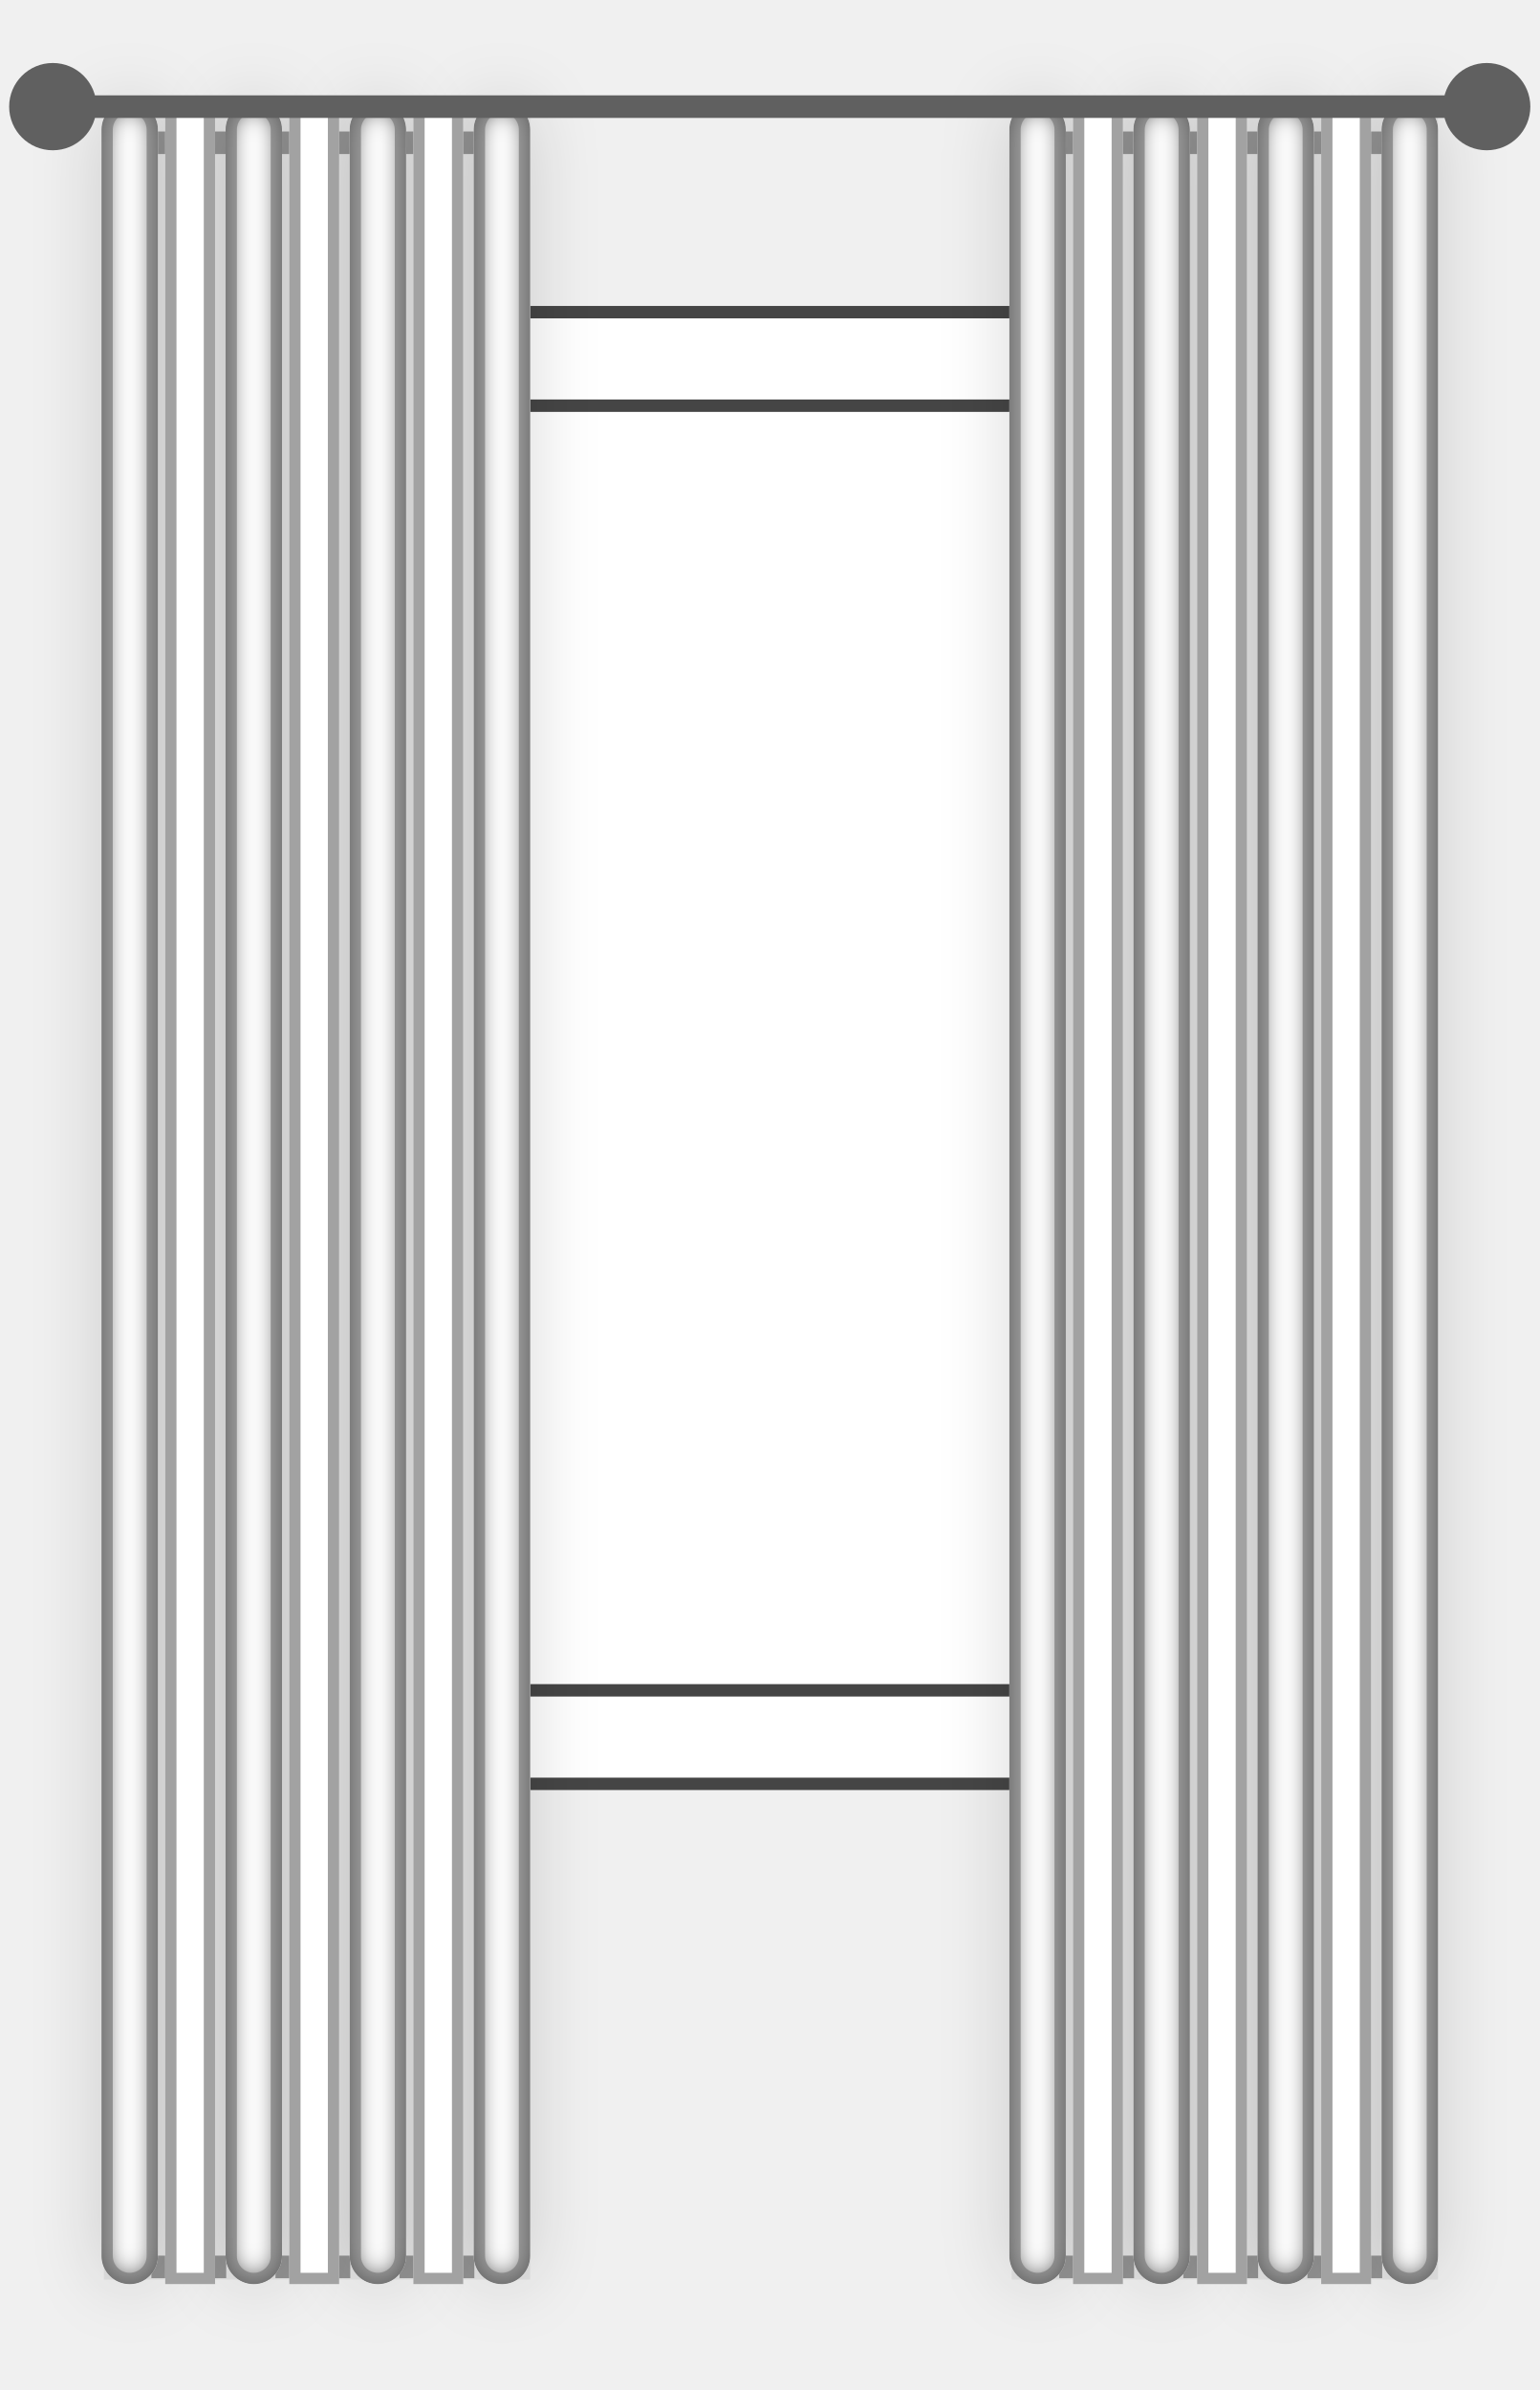
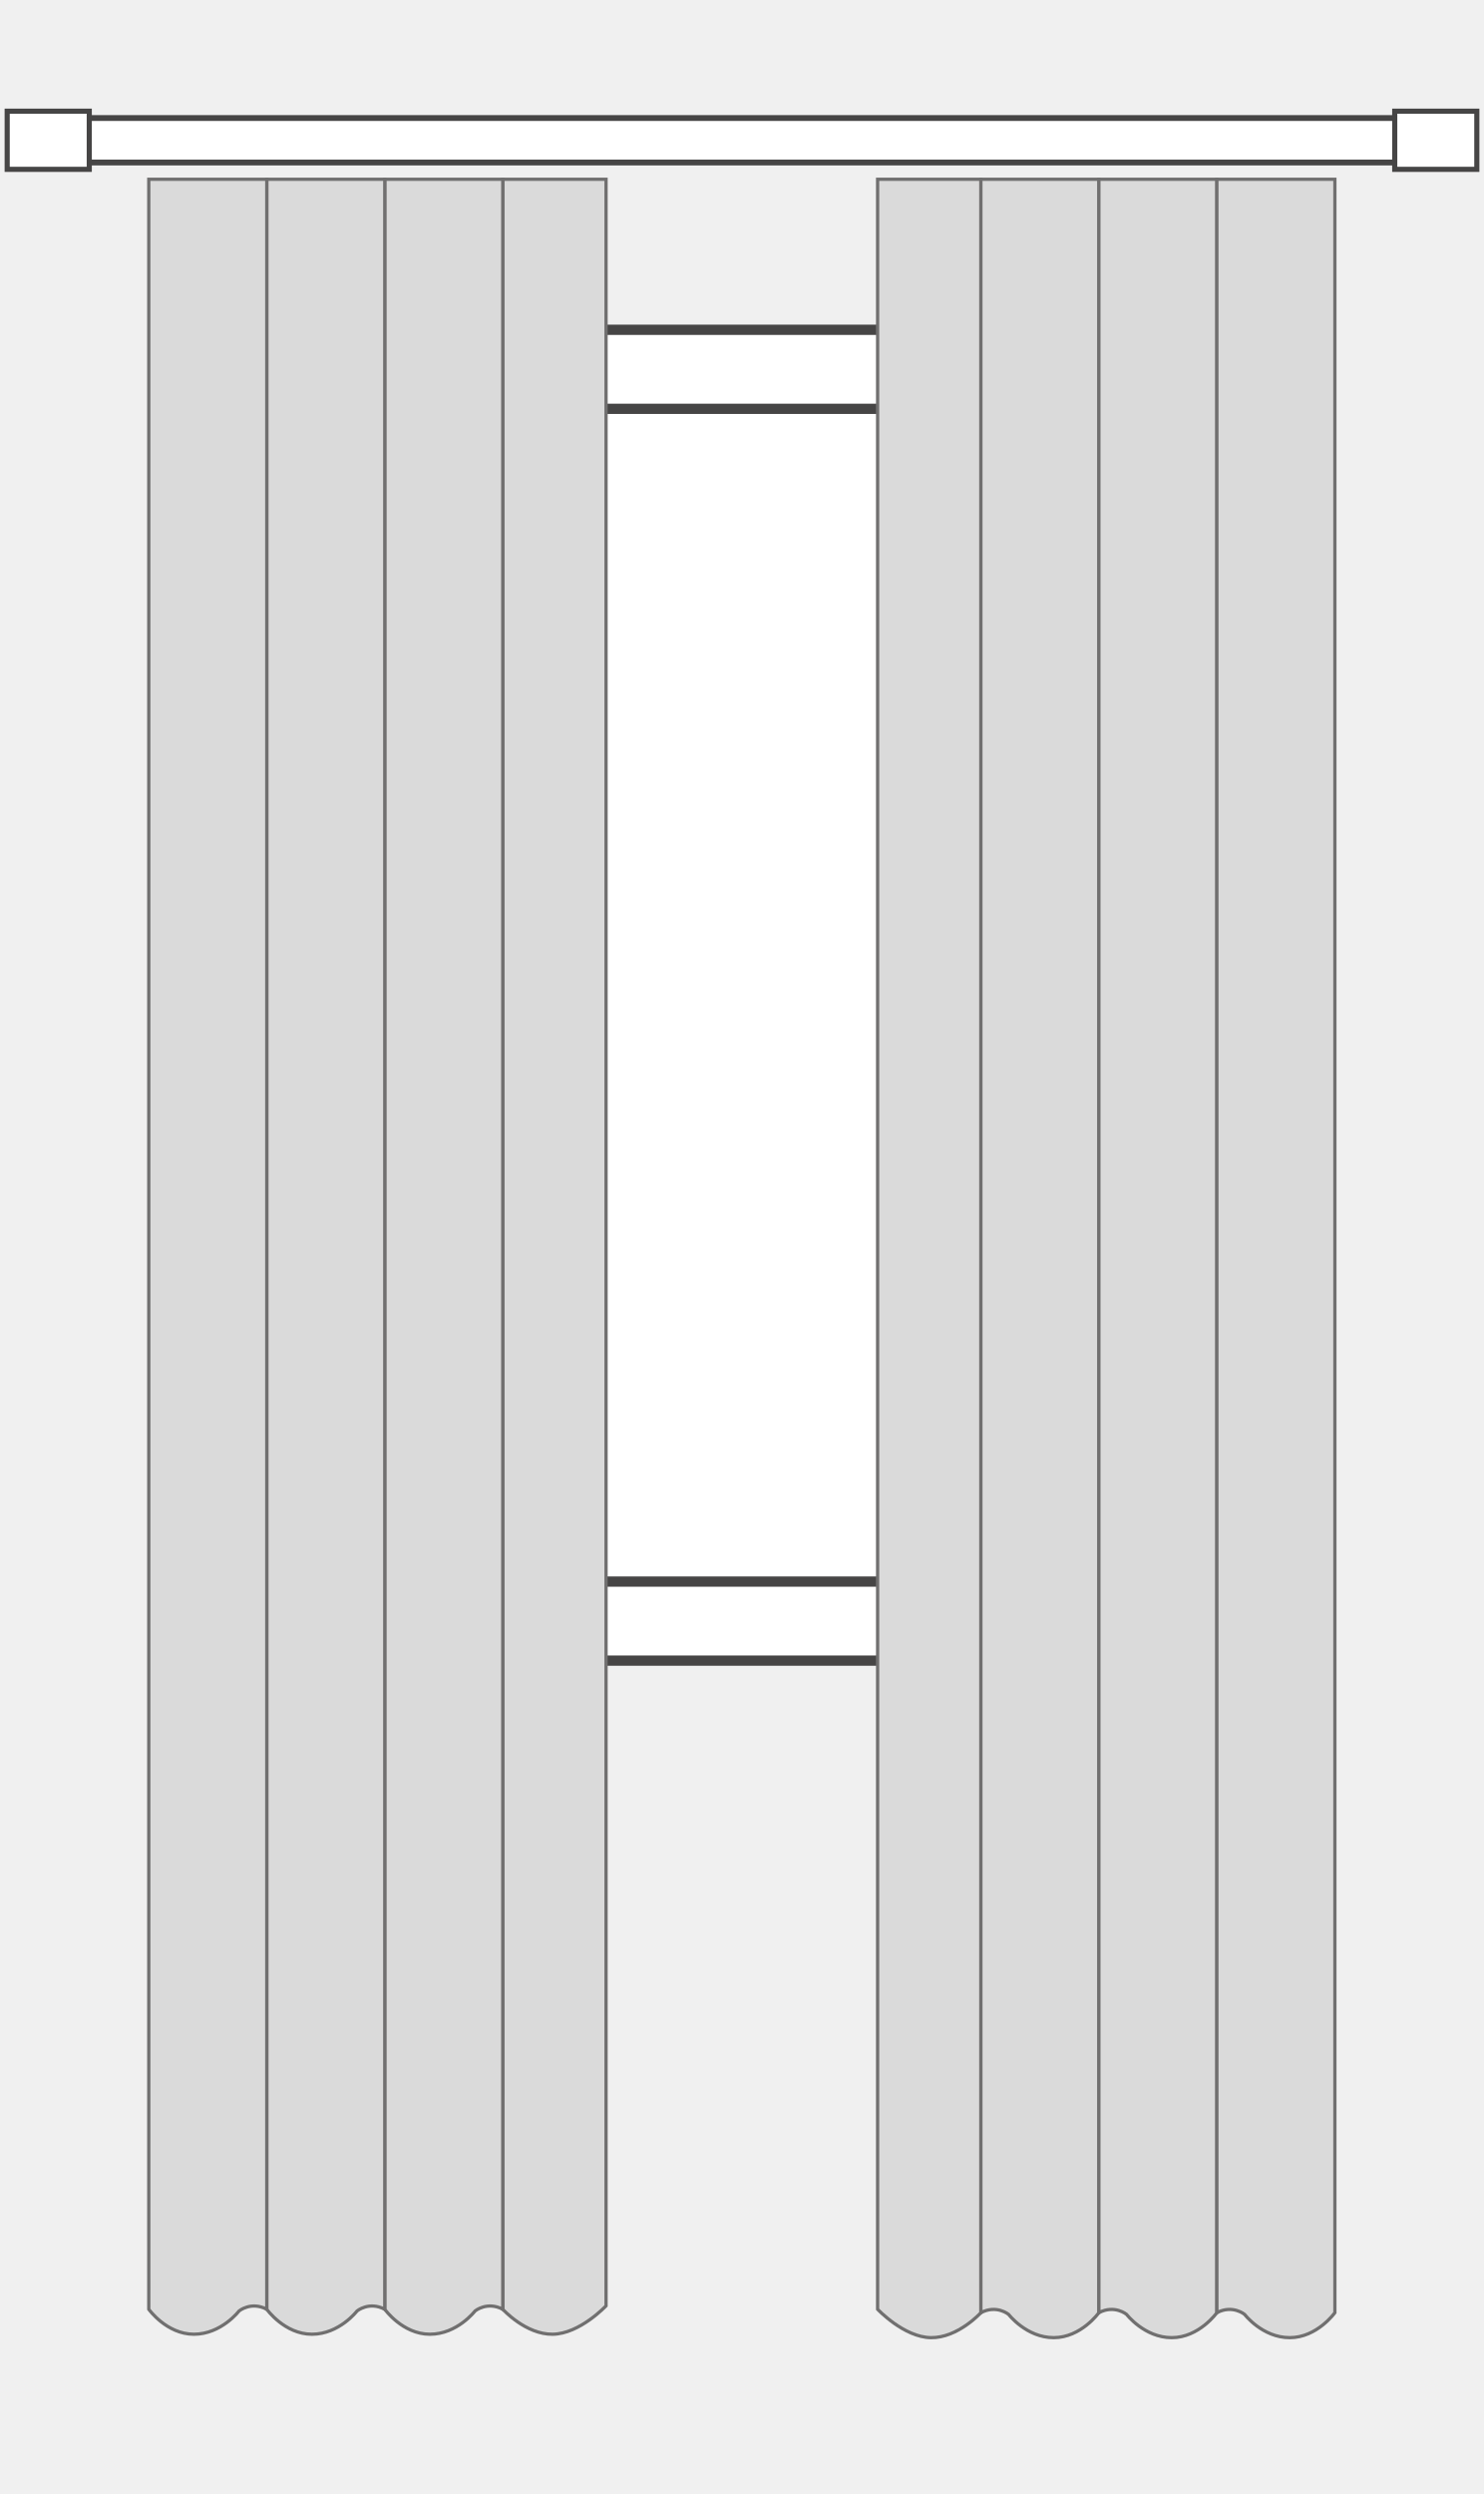
- <svg xmlns="http://www.w3.org/2000/svg" width="136.485" height="211.869" viewBox="0 0 136.485 211.869">
-   <defs>
-     <filter id="Rectangle_13" x="80.485" y="0" width="23" height="211.482" filterUnits="userSpaceOnUse">
-       <feOffset input="SourceAlpha" />
-       <feGaussianBlur stdDeviation="3" result="blur" />
-       <feFlood flood-opacity="0.161" />
-       <feComposite operator="in" in2="blur" />
-     </filter>
-     <filter id="Rectangle_13-2" x="80.485" y="0" width="23" height="211.482" filterUnits="userSpaceOnUse">
-       <feOffset dx="-0.01" input="SourceAlpha" />
-       <feGaussianBlur stdDeviation="1.2" result="blur-2" />
-       <feFlood result="color" />
-       <feComposite operator="out" in="SourceGraphic" in2="blur-2" />
-       <feComposite operator="in" in="color" />
-       <feComposite operator="in" in2="SourceGraphic" />
-     </filter>
-     <filter id="Rectangle_43" x="91.485" y="0" width="23" height="211.482" filterUnits="userSpaceOnUse">
-       <feOffset input="SourceAlpha" />
-       <feGaussianBlur stdDeviation="3" result="blur-3" />
-       <feFlood flood-opacity="0.161" />
-       <feComposite operator="in" in2="blur-3" />
-     </filter>
-     <filter id="Rectangle_43-2" x="91.485" y="0" width="23" height="211.482" filterUnits="userSpaceOnUse">
-       <feOffset dx="-0.01" input="SourceAlpha" />
-       <feGaussianBlur stdDeviation="1.2" result="blur-4" />
-       <feFlood result="color-2" />
-       <feComposite operator="out" in="SourceGraphic" in2="blur-4" />
-       <feComposite operator="in" in="color-2" />
-       <feComposite operator="in" in2="SourceGraphic" />
-     </filter>
-     <filter id="Rectangle_46" x="102.485" y="0" width="23" height="211.482" filterUnits="userSpaceOnUse">
-       <feOffset input="SourceAlpha" />
-       <feGaussianBlur stdDeviation="3" result="blur-5" />
-       <feFlood flood-opacity="0.161" />
-       <feComposite operator="in" in2="blur-5" />
-     </filter>
-     <filter id="Rectangle_46-2" x="102.485" y="0" width="23" height="211.482" filterUnits="userSpaceOnUse">
-       <feOffset dx="-0.01" input="SourceAlpha" />
-       <feGaussianBlur stdDeviation="1.2" result="blur-6" />
-       <feFlood result="color-3" />
-       <feComposite operator="out" in="SourceGraphic" in2="blur-6" />
-       <feComposite operator="in" in="color-3" />
-       <feComposite operator="in" in2="SourceGraphic" />
-     </filter>
-     <filter id="Rectangle_49" x="113.485" y="0" width="23" height="211.482" filterUnits="userSpaceOnUse">
-       <feOffset input="SourceAlpha" />
-       <feGaussianBlur stdDeviation="3" result="blur-7" />
-       <feFlood flood-opacity="0.161" />
-       <feComposite operator="in" in2="blur-7" />
-     </filter>
-     <filter id="Rectangle_49-2" x="113.485" y="0" width="23" height="211.482" filterUnits="userSpaceOnUse">
-       <feOffset dx="-0.01" input="SourceAlpha" />
-       <feGaussianBlur stdDeviation="1.2" result="blur-8" />
-       <feFlood result="color-4" />
-       <feComposite operator="out" in="SourceGraphic" in2="blur-8" />
-       <feComposite operator="in" in="color-4" />
-       <feComposite operator="in" in2="SourceGraphic" />
-     </filter>
-     <filter id="Rectangle_13-3" x="0" y="0" width="23" height="211.482" filterUnits="userSpaceOnUse">
-       <feOffset input="SourceAlpha" />
-       <feGaussianBlur stdDeviation="3" result="blur-9" />
-       <feFlood flood-opacity="0.161" />
-       <feComposite operator="in" in2="blur-9" />
-     </filter>
-     <filter id="Rectangle_13-4" x="0" y="0" width="23" height="211.482" filterUnits="userSpaceOnUse">
-       <feOffset dx="-0.01" input="SourceAlpha" />
-       <feGaussianBlur stdDeviation="1.2" result="blur-10" />
-       <feFlood result="color-5" />
-       <feComposite operator="out" in="SourceGraphic" in2="blur-10" />
-       <feComposite operator="in" in="color-5" />
-       <feComposite operator="in" in2="SourceGraphic" />
-     </filter>
-     <filter id="Rectangle_43-3" x="11" y="0" width="23" height="211.482" filterUnits="userSpaceOnUse">
-       <feOffset input="SourceAlpha" />
-       <feGaussianBlur stdDeviation="3" result="blur-11" />
-       <feFlood flood-opacity="0.161" />
-       <feComposite operator="in" in2="blur-11" />
-     </filter>
-     <filter id="Rectangle_43-4" x="11" y="0" width="23" height="211.482" filterUnits="userSpaceOnUse">
-       <feOffset dx="-0.01" input="SourceAlpha" />
-       <feGaussianBlur stdDeviation="1.2" result="blur-12" />
-       <feFlood result="color-6" />
-       <feComposite operator="out" in="SourceGraphic" in2="blur-12" />
-       <feComposite operator="in" in="color-6" />
-       <feComposite operator="in" in2="SourceGraphic" />
-     </filter>
-     <filter id="Rectangle_46-3" x="22" y="0" width="23" height="211.482" filterUnits="userSpaceOnUse">
-       <feOffset input="SourceAlpha" />
-       <feGaussianBlur stdDeviation="3" result="blur-13" />
-       <feFlood flood-opacity="0.161" />
-       <feComposite operator="in" in2="blur-13" />
-     </filter>
-     <filter id="Rectangle_46-4" x="22" y="0" width="23" height="211.482" filterUnits="userSpaceOnUse">
-       <feOffset dx="-0.01" input="SourceAlpha" />
-       <feGaussianBlur stdDeviation="1.2" result="blur-14" />
-       <feFlood result="color-7" />
-       <feComposite operator="out" in="SourceGraphic" in2="blur-14" />
-       <feComposite operator="in" in="color-7" />
-       <feComposite operator="in" in2="SourceGraphic" />
-     </filter>
-     <filter id="Rectangle_49-3" x="33" y="0" width="23" height="211.482" filterUnits="userSpaceOnUse">
-       <feOffset input="SourceAlpha" />
-       <feGaussianBlur stdDeviation="3" result="blur-15" />
-       <feFlood flood-opacity="0.161" />
-       <feComposite operator="in" in2="blur-15" />
-     </filter>
-     <filter id="Rectangle_49-4" x="33" y="0" width="23" height="211.482" filterUnits="userSpaceOnUse">
-       <feOffset dx="-0.01" input="SourceAlpha" />
-       <feGaussianBlur stdDeviation="1.2" result="blur-16" />
-       <feFlood result="color-8" />
-       <feComposite operator="out" in="SourceGraphic" in2="blur-16" />
-       <feComposite operator="in" in="color-8" />
-       <feComposite operator="in" in2="SourceGraphic" />
-     </filter>
-   </defs>
-   <g id="Group_42" data-name="Group 42" transform="translate(-776.711 -273.529)">
-     <rect id="Rectangle_51" data-name="Rectangle 51" width="135" height="206" transform="translate(777.625 279.398)" fill="none" />
-     <g id="Rectangle_4" data-name="Rectangle 4" transform="translate(797.42 300.651)" fill="#fff" stroke="#454545" stroke-width="1.1">
-       <rect width="95.067" height="131.563" stroke="none" />
-       <rect x="0.55" y="0.55" width="93.967" height="130.463" fill="none" />
-     </g>
-     <g id="Rectangle_5" data-name="Rectangle 5" transform="translate(805.711 308.942)" fill="#fff" stroke="#454545" stroke-width="1.1">
-       <rect width="78.485" height="114.982" stroke="none" />
-       <rect x="0.55" y="0.55" width="77.385" height="113.882" fill="none" />
-     </g>
-     <g id="Group_3" data-name="Group 3" transform="translate(866.126 282.282)">
-       <rect id="wrapper1" width="37.789" height="193.611" transform="translate(0.281 -0.282)" fill="#e2e2e2" />
-       <line id="Line_12" data-name="Line 12" x2="1.658" transform="translate(4.61 3.903)" fill="none" stroke="rgba(112,112,112,0.7)" stroke-width="2" />
-       <line id="Line_34" data-name="Line 34" x2="1.658" transform="translate(15.61 3.903)" fill="none" stroke="rgba(112,112,112,0.7)" stroke-width="2" />
-       <line id="Line_38" data-name="Line 38" x2="1.658" transform="translate(26.61 3.903)" fill="none" stroke="rgba(112,112,112,0.7)" stroke-width="2" />
-       <line id="Line_30" data-name="Line 30" x2="1.658" transform="translate(4.492 192.203)" fill="none" stroke="rgba(112,112,112,0.7)" stroke-width="2" />
-       <line id="Line_33" data-name="Line 33" x2="1.658" transform="translate(15.492 192.203)" fill="none" stroke="rgba(112,112,112,0.7)" stroke-width="2" />
-       <line id="Line_37" data-name="Line 37" x2="1.658" transform="translate(26.492 192.203)" fill="none" stroke="rgba(112,112,112,0.7)" stroke-width="2" />
-       <line id="Line_13" data-name="Line 13" x2="1.658" transform="translate(9.584 3.903)" fill="none" stroke="rgba(112,112,112,0.7)" stroke-width="2" />
-       <line id="Line_32" data-name="Line 32" x2="1.658" transform="translate(20.584 3.903)" fill="none" stroke="rgba(112,112,112,0.7)" stroke-width="2" />
-       <line id="Line_36" data-name="Line 36" x2="1.658" transform="translate(31.584 3.903)" fill="none" stroke="rgba(112,112,112,0.7)" stroke-width="2" />
-       <line id="Line_29" data-name="Line 29" x2="1.658" transform="translate(9.466 192.203)" fill="none" stroke="rgba(112,112,112,0.7)" stroke-width="2" />
-       <line id="Line_31" data-name="Line 31" x2="1.658" transform="translate(20.466 192.203)" fill="none" stroke="rgba(112,112,112,0.7)" stroke-width="2" />
-       <line id="Line_35" data-name="Line 35" x2="1.658" transform="translate(31.466 192.203)" fill="none" stroke="rgba(112,112,112,0.7)" stroke-width="2" />
-       <g data-type="innerShadowGroup">
-         <g transform="matrix(1, 0, 0, 1, -89.42, -8.75)" filter="url(#Rectangle_13)">
-           <g id="Rectangle_13-5" data-name="Rectangle 13" transform="translate(89.49 9)" fill="#fff" stroke="rgba(123,123,123,0.7)" stroke-width="1">
-             <rect width="5" height="193.482" rx="2.5" stroke="none" />
-             <rect x="0.5" y="0.5" width="4" height="192.482" rx="2" fill="none" />
-           </g>
-         </g>
-         <rect id="Rectangle_13-6" data-name="Rectangle 13" width="5" height="193.482" rx="2.5" transform="translate(0.07 0.247)" fill="#fff" />
-         <g transform="matrix(1, 0, 0, 1, -89.42, -8.75)" filter="url(#Rectangle_13-2)">
-           <rect id="Rectangle_13-7" data-name="Rectangle 13" width="5" height="193.482" rx="2.5" transform="translate(89.49 9)" fill="#fff" />
-         </g>
-         <g id="Rectangle_13-8" data-name="Rectangle 13" transform="translate(0.07 0.247)" fill="none" stroke="rgba(123,123,123,0.7)" stroke-width="1">
-           <rect width="5" height="193.482" rx="2.5" stroke="none" />
-           <rect x="0.5" y="0.5" width="4" height="192.482" rx="2" fill="none" />
-         </g>
-       </g>
-       <g data-type="innerShadowGroup">
-         <g transform="matrix(1, 0, 0, 1, -89.42, -8.75)" filter="url(#Rectangle_43)">
-           <g id="Rectangle_43-5" data-name="Rectangle 43" transform="translate(100.49 9)" fill="#fff" stroke="rgba(123,123,123,0.7)" stroke-width="1">
-             <rect width="5" height="193.482" rx="2.5" stroke="none" />
-             <rect x="0.5" y="0.5" width="4" height="192.482" rx="2" fill="none" />
-           </g>
-         </g>
-         <rect id="Rectangle_43-6" data-name="Rectangle 43" width="5" height="193.482" rx="2.5" transform="translate(11.07 0.247)" fill="#fff" />
-         <g transform="matrix(1, 0, 0, 1, -89.42, -8.75)" filter="url(#Rectangle_43-2)">
-           <rect id="Rectangle_43-7" data-name="Rectangle 43" width="5" height="193.482" rx="2.5" transform="translate(100.49 9)" fill="#fff" />
-         </g>
-         <g id="Rectangle_43-8" data-name="Rectangle 43" transform="translate(11.07 0.247)" fill="none" stroke="rgba(123,123,123,0.7)" stroke-width="1">
-           <rect width="5" height="193.482" rx="2.5" stroke="none" />
-           <rect x="0.5" y="0.5" width="4" height="192.482" rx="2" fill="none" />
-         </g>
-       </g>
-       <g data-type="innerShadowGroup">
-         <g transform="matrix(1, 0, 0, 1, -89.42, -8.75)" filter="url(#Rectangle_46)">
-           <g id="Rectangle_46-5" data-name="Rectangle 46" transform="translate(111.49 9)" fill="#fff" stroke="rgba(123,123,123,0.7)" stroke-width="1">
-             <rect width="5" height="193.482" rx="2.5" stroke="none" />
-             <rect x="0.5" y="0.5" width="4" height="192.482" rx="2" fill="none" />
-           </g>
-         </g>
-         <rect id="Rectangle_46-6" data-name="Rectangle 46" width="5" height="193.482" rx="2.5" transform="translate(22.07 0.247)" fill="#fff" />
-         <g transform="matrix(1, 0, 0, 1, -89.42, -8.75)" filter="url(#Rectangle_46-2)">
-           <rect id="Rectangle_46-7" data-name="Rectangle 46" width="5" height="193.482" rx="2.5" transform="translate(111.49 9)" fill="#fff" />
-         </g>
-         <g id="Rectangle_46-8" data-name="Rectangle 46" transform="translate(22.07 0.247)" fill="none" stroke="rgba(123,123,123,0.7)" stroke-width="1">
-           <rect width="5" height="193.482" rx="2.5" stroke="none" />
-           <rect x="0.5" y="0.5" width="4" height="192.482" rx="2" fill="none" />
-         </g>
-       </g>
-       <g data-type="innerShadowGroup">
-         <g transform="matrix(1, 0, 0, 1, -89.42, -8.75)" filter="url(#Rectangle_49)">
-           <g id="Rectangle_49-5" data-name="Rectangle 49" transform="translate(122.49 9)" fill="#fff" stroke="rgba(123,123,123,0.7)" stroke-width="1">
-             <rect width="5" height="193.482" rx="2.5" stroke="none" />
-             <rect x="0.5" y="0.5" width="4" height="192.482" rx="2" fill="none" />
-           </g>
-         </g>
-         <rect id="Rectangle_49-6" data-name="Rectangle 49" width="5" height="193.482" rx="2.5" transform="translate(33.07 0.247)" fill="#fff" />
-         <g transform="matrix(1, 0, 0, 1, -89.42, -8.75)" filter="url(#Rectangle_49-2)">
-           <rect id="Rectangle_49-7" data-name="Rectangle 49" width="5" height="193.482" rx="2.5" transform="translate(122.49 9)" fill="#fff" />
-         </g>
-         <g id="Rectangle_49-8" data-name="Rectangle 49" transform="translate(33.07 0.247)" fill="none" stroke="rgba(123,123,123,0.7)" stroke-width="1">
-           <rect width="5" height="193.482" rx="2.5" stroke="none" />
-           <rect x="0.5" y="0.5" width="4" height="192.482" rx="2" fill="none" />
-         </g>
-       </g>
-       <g id="Rectangle_14" data-name="Rectangle 14" transform="translate(5.715 0.247)" fill="#fff" stroke="rgba(123,123,123,0.7)" stroke-width="1">
-         <rect width="4.422" height="193.482" stroke="none" />
-         <rect x="0.5" y="0.5" width="3.422" height="192.482" fill="none" />
-       </g>
-       <g id="Rectangle_42" data-name="Rectangle 42" transform="translate(16.715 0.247)" fill="#fff" stroke="rgba(123,123,123,0.7)" stroke-width="1">
-         <rect width="4.422" height="193.482" stroke="none" />
-         <rect x="0.5" y="0.5" width="3.422" height="192.482" fill="none" />
-       </g>
-       <g id="Rectangle_45" data-name="Rectangle 45" transform="translate(27.715 0.247)" fill="#fff" stroke="rgba(123,123,123,0.7)" stroke-width="1">
-         <rect width="4.422" height="193.482" stroke="none" />
-         <rect x="0.5" y="0.5" width="3.422" height="192.482" fill="none" />
-       </g>
-     </g>
-     <g id="Group_43" data-name="Group 43" transform="translate(785.641 282.282)">
-       <rect id="wrapper1-2" data-name="wrapper1" width="37.789" height="193.611" transform="translate(0.281 -0.282)" fill="#e2e2e2" />
-       <line id="Line_12-2" data-name="Line 12" x2="1.658" transform="translate(4.61 3.903)" fill="none" stroke="rgba(112,112,112,0.7)" stroke-width="2" />
-       <line id="Line_34-2" data-name="Line 34" x2="1.658" transform="translate(15.61 3.903)" fill="none" stroke="rgba(112,112,112,0.7)" stroke-width="2" />
-       <line id="Line_38-2" data-name="Line 38" x2="1.658" transform="translate(26.61 3.903)" fill="none" stroke="rgba(112,112,112,0.7)" stroke-width="2" />
-       <line id="Line_30-2" data-name="Line 30" x2="1.658" transform="translate(4.492 192.203)" fill="none" stroke="rgba(112,112,112,0.7)" stroke-width="2" />
-       <line id="Line_33-2" data-name="Line 33" x2="1.658" transform="translate(15.492 192.203)" fill="none" stroke="rgba(112,112,112,0.7)" stroke-width="2" />
-       <line id="Line_37-2" data-name="Line 37" x2="1.658" transform="translate(26.492 192.203)" fill="none" stroke="rgba(112,112,112,0.7)" stroke-width="2" />
-       <line id="Line_13-2" data-name="Line 13" x2="1.658" transform="translate(9.584 3.903)" fill="none" stroke="rgba(112,112,112,0.7)" stroke-width="2" />
-       <line id="Line_32-2" data-name="Line 32" x2="1.658" transform="translate(20.584 3.903)" fill="none" stroke="rgba(112,112,112,0.7)" stroke-width="2" />
-       <line id="Line_36-2" data-name="Line 36" x2="1.658" transform="translate(31.584 3.903)" fill="none" stroke="rgba(112,112,112,0.7)" stroke-width="2" />
-       <line id="Line_29-2" data-name="Line 29" x2="1.658" transform="translate(9.466 192.203)" fill="none" stroke="rgba(112,112,112,0.7)" stroke-width="2" />
-       <line id="Line_31-2" data-name="Line 31" x2="1.658" transform="translate(20.466 192.203)" fill="none" stroke="rgba(112,112,112,0.7)" stroke-width="2" />
-       <line id="Line_35-2" data-name="Line 35" x2="1.658" transform="translate(31.466 192.203)" fill="none" stroke="rgba(112,112,112,0.7)" stroke-width="2" />
-       <g data-type="innerShadowGroup">
-         <g transform="matrix(1, 0, 0, 1, -8.93, -8.75)" filter="url(#Rectangle_13-3)">
-           <g id="Rectangle_13-9" data-name="Rectangle 13" transform="translate(9 9)" fill="#fff" stroke="rgba(123,123,123,0.7)" stroke-width="1">
-             <rect width="5" height="193.482" rx="2.5" stroke="none" />
-             <rect x="0.5" y="0.5" width="4" height="192.482" rx="2" fill="none" />
-           </g>
-         </g>
-         <rect id="Rectangle_13-10" data-name="Rectangle 13" width="5" height="193.482" rx="2.5" transform="translate(0.07 0.247)" fill="#fff" />
-         <g transform="matrix(1, 0, 0, 1, -8.93, -8.75)" filter="url(#Rectangle_13-4)">
-           <rect id="Rectangle_13-11" data-name="Rectangle 13" width="5" height="193.482" rx="2.5" transform="translate(9 9)" fill="#fff" />
-         </g>
-         <g id="Rectangle_13-12" data-name="Rectangle 13" transform="translate(0.07 0.247)" fill="none" stroke="rgba(123,123,123,0.7)" stroke-width="1">
-           <rect width="5" height="193.482" rx="2.5" stroke="none" />
-           <rect x="0.5" y="0.5" width="4" height="192.482" rx="2" fill="none" />
-         </g>
-       </g>
-       <g data-type="innerShadowGroup">
-         <g transform="matrix(1, 0, 0, 1, -8.93, -8.75)" filter="url(#Rectangle_43-3)">
-           <g id="Rectangle_43-9" data-name="Rectangle 43" transform="translate(20 9)" fill="#fff" stroke="rgba(123,123,123,0.7)" stroke-width="1">
-             <rect width="5" height="193.482" rx="2.5" stroke="none" />
-             <rect x="0.5" y="0.5" width="4" height="192.482" rx="2" fill="none" />
-           </g>
-         </g>
-         <rect id="Rectangle_43-10" data-name="Rectangle 43" width="5" height="193.482" rx="2.5" transform="translate(11.07 0.247)" fill="#fff" />
-         <g transform="matrix(1, 0, 0, 1, -8.93, -8.75)" filter="url(#Rectangle_43-4)">
-           <rect id="Rectangle_43-11" data-name="Rectangle 43" width="5" height="193.482" rx="2.5" transform="translate(20 9)" fill="#fff" />
-         </g>
-         <g id="Rectangle_43-12" data-name="Rectangle 43" transform="translate(11.07 0.247)" fill="none" stroke="rgba(123,123,123,0.7)" stroke-width="1">
-           <rect width="5" height="193.482" rx="2.5" stroke="none" />
-           <rect x="0.5" y="0.5" width="4" height="192.482" rx="2" fill="none" />
-         </g>
-       </g>
-       <g data-type="innerShadowGroup">
-         <g transform="matrix(1, 0, 0, 1, -8.93, -8.75)" filter="url(#Rectangle_46-3)">
-           <g id="Rectangle_46-9" data-name="Rectangle 46" transform="translate(31 9)" fill="#fff" stroke="rgba(123,123,123,0.7)" stroke-width="1">
-             <rect width="5" height="193.482" rx="2.5" stroke="none" />
-             <rect x="0.5" y="0.5" width="4" height="192.482" rx="2" fill="none" />
-           </g>
-         </g>
-         <rect id="Rectangle_46-10" data-name="Rectangle 46" width="5" height="193.482" rx="2.5" transform="translate(22.07 0.247)" fill="#fff" />
-         <g transform="matrix(1, 0, 0, 1, -8.93, -8.75)" filter="url(#Rectangle_46-4)">
-           <rect id="Rectangle_46-11" data-name="Rectangle 46" width="5" height="193.482" rx="2.5" transform="translate(31 9)" fill="#fff" />
-         </g>
-         <g id="Rectangle_46-12" data-name="Rectangle 46" transform="translate(22.07 0.247)" fill="none" stroke="rgba(123,123,123,0.7)" stroke-width="1">
-           <rect width="5" height="193.482" rx="2.5" stroke="none" />
-           <rect x="0.5" y="0.5" width="4" height="192.482" rx="2" fill="none" />
-         </g>
-       </g>
-       <g data-type="innerShadowGroup">
-         <g transform="matrix(1, 0, 0, 1, -8.93, -8.75)" filter="url(#Rectangle_49-3)">
-           <g id="Rectangle_49-9" data-name="Rectangle 49" transform="translate(42 9)" fill="#fff" stroke="rgba(123,123,123,0.7)" stroke-width="1">
-             <rect width="5" height="193.482" rx="2.5" stroke="none" />
-             <rect x="0.5" y="0.5" width="4" height="192.482" rx="2" fill="none" />
-           </g>
-         </g>
-         <rect id="Rectangle_49-10" data-name="Rectangle 49" width="5" height="193.482" rx="2.5" transform="translate(33.07 0.247)" fill="#fff" />
-         <g transform="matrix(1, 0, 0, 1, -8.93, -8.75)" filter="url(#Rectangle_49-4)">
-           <rect id="Rectangle_49-11" data-name="Rectangle 49" width="5" height="193.482" rx="2.5" transform="translate(42 9)" fill="#fff" />
-         </g>
-         <g id="Rectangle_49-12" data-name="Rectangle 49" transform="translate(33.07 0.247)" fill="none" stroke="rgba(123,123,123,0.7)" stroke-width="1">
-           <rect width="5" height="193.482" rx="2.5" stroke="none" />
-           <rect x="0.5" y="0.5" width="4" height="192.482" rx="2" fill="none" />
-         </g>
-       </g>
-       <g id="Rectangle_14-2" data-name="Rectangle 14" transform="translate(5.715 0.247)" fill="#fff" stroke="rgba(123,123,123,0.7)" stroke-width="1">
-         <rect width="4.422" height="193.482" stroke="none" />
-         <rect x="0.5" y="0.5" width="3.422" height="192.482" fill="none" />
-       </g>
-       <g id="Rectangle_42-2" data-name="Rectangle 42" transform="translate(16.715 0.247)" fill="#fff" stroke="rgba(123,123,123,0.7)" stroke-width="1">
-         <rect width="4.422" height="193.482" stroke="none" />
-         <rect x="0.5" y="0.5" width="3.422" height="192.482" fill="none" />
-       </g>
-       <g id="Rectangle_45-2" data-name="Rectangle 45" transform="translate(27.715 0.247)" fill="#fff" stroke="rgba(123,123,123,0.7)" stroke-width="1">
-         <rect width="4.422" height="193.482" stroke="none" />
-         <rect x="0.5" y="0.5" width="3.422" height="192.482" fill="none" />
-       </g>
-     </g>
-     <g id="Group_25" data-name="Group 25" transform="translate(777.522 279)">
-       <rect id="Rectangle_41" data-name="Rectangle 41" width="135" height="167" transform="translate(0.477 0)" fill="none" />
-       <line id="Line_1" data-name="Line 1" x2="127.124" transform="translate(3.869 3.982)" fill="none" stroke="#606060" stroke-width="2" />
-       <circle id="Ellipse_1" data-name="Ellipse 1" cx="3.869" cy="3.869" r="3.869" transform="translate(127.124 0.113)" fill="#606060" />
-       <circle id="Ellipse_2" data-name="Ellipse 2" cx="3.869" cy="3.869" r="3.869" transform="translate(0 0.113)" fill="#606060" />
-     </g>
+ <svg xmlns="http://www.w3.org/2000/svg" version="1.1" id="Layer_1" x="0px" y="0px" width="433.9px" height="729px" viewBox="0 0 433.9 729" enable-background="new 0 0 433.9 729" xml:space="preserve">
+   <g>
+     <rect x="76.8" y="96.4" fill="#FFFFFF" stroke="#464545" stroke-width="3" width="280.2" height="389" />
+     <rect x="99.9" y="119.5" fill="none" stroke="#464545" stroke-width="3" width="234" height="342.8" />
+   </g>
+   <g>
+     <rect x="23.9" y="34.5" fill="#FFFFFF" stroke="#464545" stroke-width="1.704" width="404.4" height="13" />
+   </g>
+   <rect x="407.8" y="32.5" fill="#FFFFFF" stroke="#464545" stroke-width="1.5" width="24" height="17" />
+   <rect x="2.1" y="32.5" fill="#FFFFFF" stroke="#464545" stroke-width="1.5" width="24" height="17" />
+   <g>
+     <path fill="#DADADA" stroke="#706F6F" stroke-width="0.953" stroke-miterlimit="10" d="M256.6,675c0,0,7.7,8.2,15.6,8.3   c7.9,0.1,14.6-7.3,14.6-7.3V52.4c0,0-4.9,0-15.1,0c-10.2,0-15.1,0-15.1,0V675z" />
+     <path fill="#DADADA" stroke="#706F6F" stroke-width="0.953" stroke-miterlimit="10" d="M286.8,676c4.6-2.4,8.1,0.5,8.1,0.5   s5.2,6.8,13.2,6.8s13.2-7.3,13.2-7.3V52.4h-34.5V676z" />
+     <path fill="#DADADA" stroke="#706F6F" stroke-width="0.953" stroke-miterlimit="10" d="M321.3,676c4.6-2.4,8.1,0.5,8.1,0.5   s5.2,6.8,13.2,6.8s13.2-7.3,13.2-7.3V52.4h-34.5V676z" />
+     <path fill="#DADADA" stroke="#706F6F" stroke-width="0.953" stroke-miterlimit="10" d="M355.8,676c4.6-2.4,8.1,0.5,8.1,0.5   s5.2,6.8,13.2,6.8s13.2-7.3,13.2-7.3V52.4h-34.5V676z" />
+   </g>
+   <g>
+     <path fill="#DADADA" stroke="#706F6F" stroke-width="0.953" stroke-miterlimit="10" d="M177.2,674c0,0-7.7,8.2-15.6,8.3   c-7.9,0.1-14.6-7.3-14.6-7.3V52.4c0,0,4.9,0,15.1,0s15.1,0,15.1,0V674z" />
+     <path fill="#DADADA" stroke="#706F6F" stroke-width="0.953" stroke-miterlimit="10" d="M147,675c-4.6-2.4-8.1,0.5-8.1,0.5   s-5.2,6.8-13.2,6.8s-13.2-7.3-13.2-7.3V52.4H147V675z" />
+     <path fill="#DADADA" stroke="#706F6F" stroke-width="0.953" stroke-miterlimit="10" d="M112.5,675c-4.6-2.4-8.1,0.5-8.1,0.5   s-5.2,6.8-13.2,6.8S78,675,78,675V52.4h34.5V675z" />
+     <path fill="#DADADA" stroke="#706F6F" stroke-width="0.953" stroke-miterlimit="10" d="M78,675c-4.6-2.4-8.1,0.5-8.1,0.5   s-5.2,6.8-13.2,6.8S43.5,675,43.5,675V52.4H78V675z" />
  </g>
</svg>
